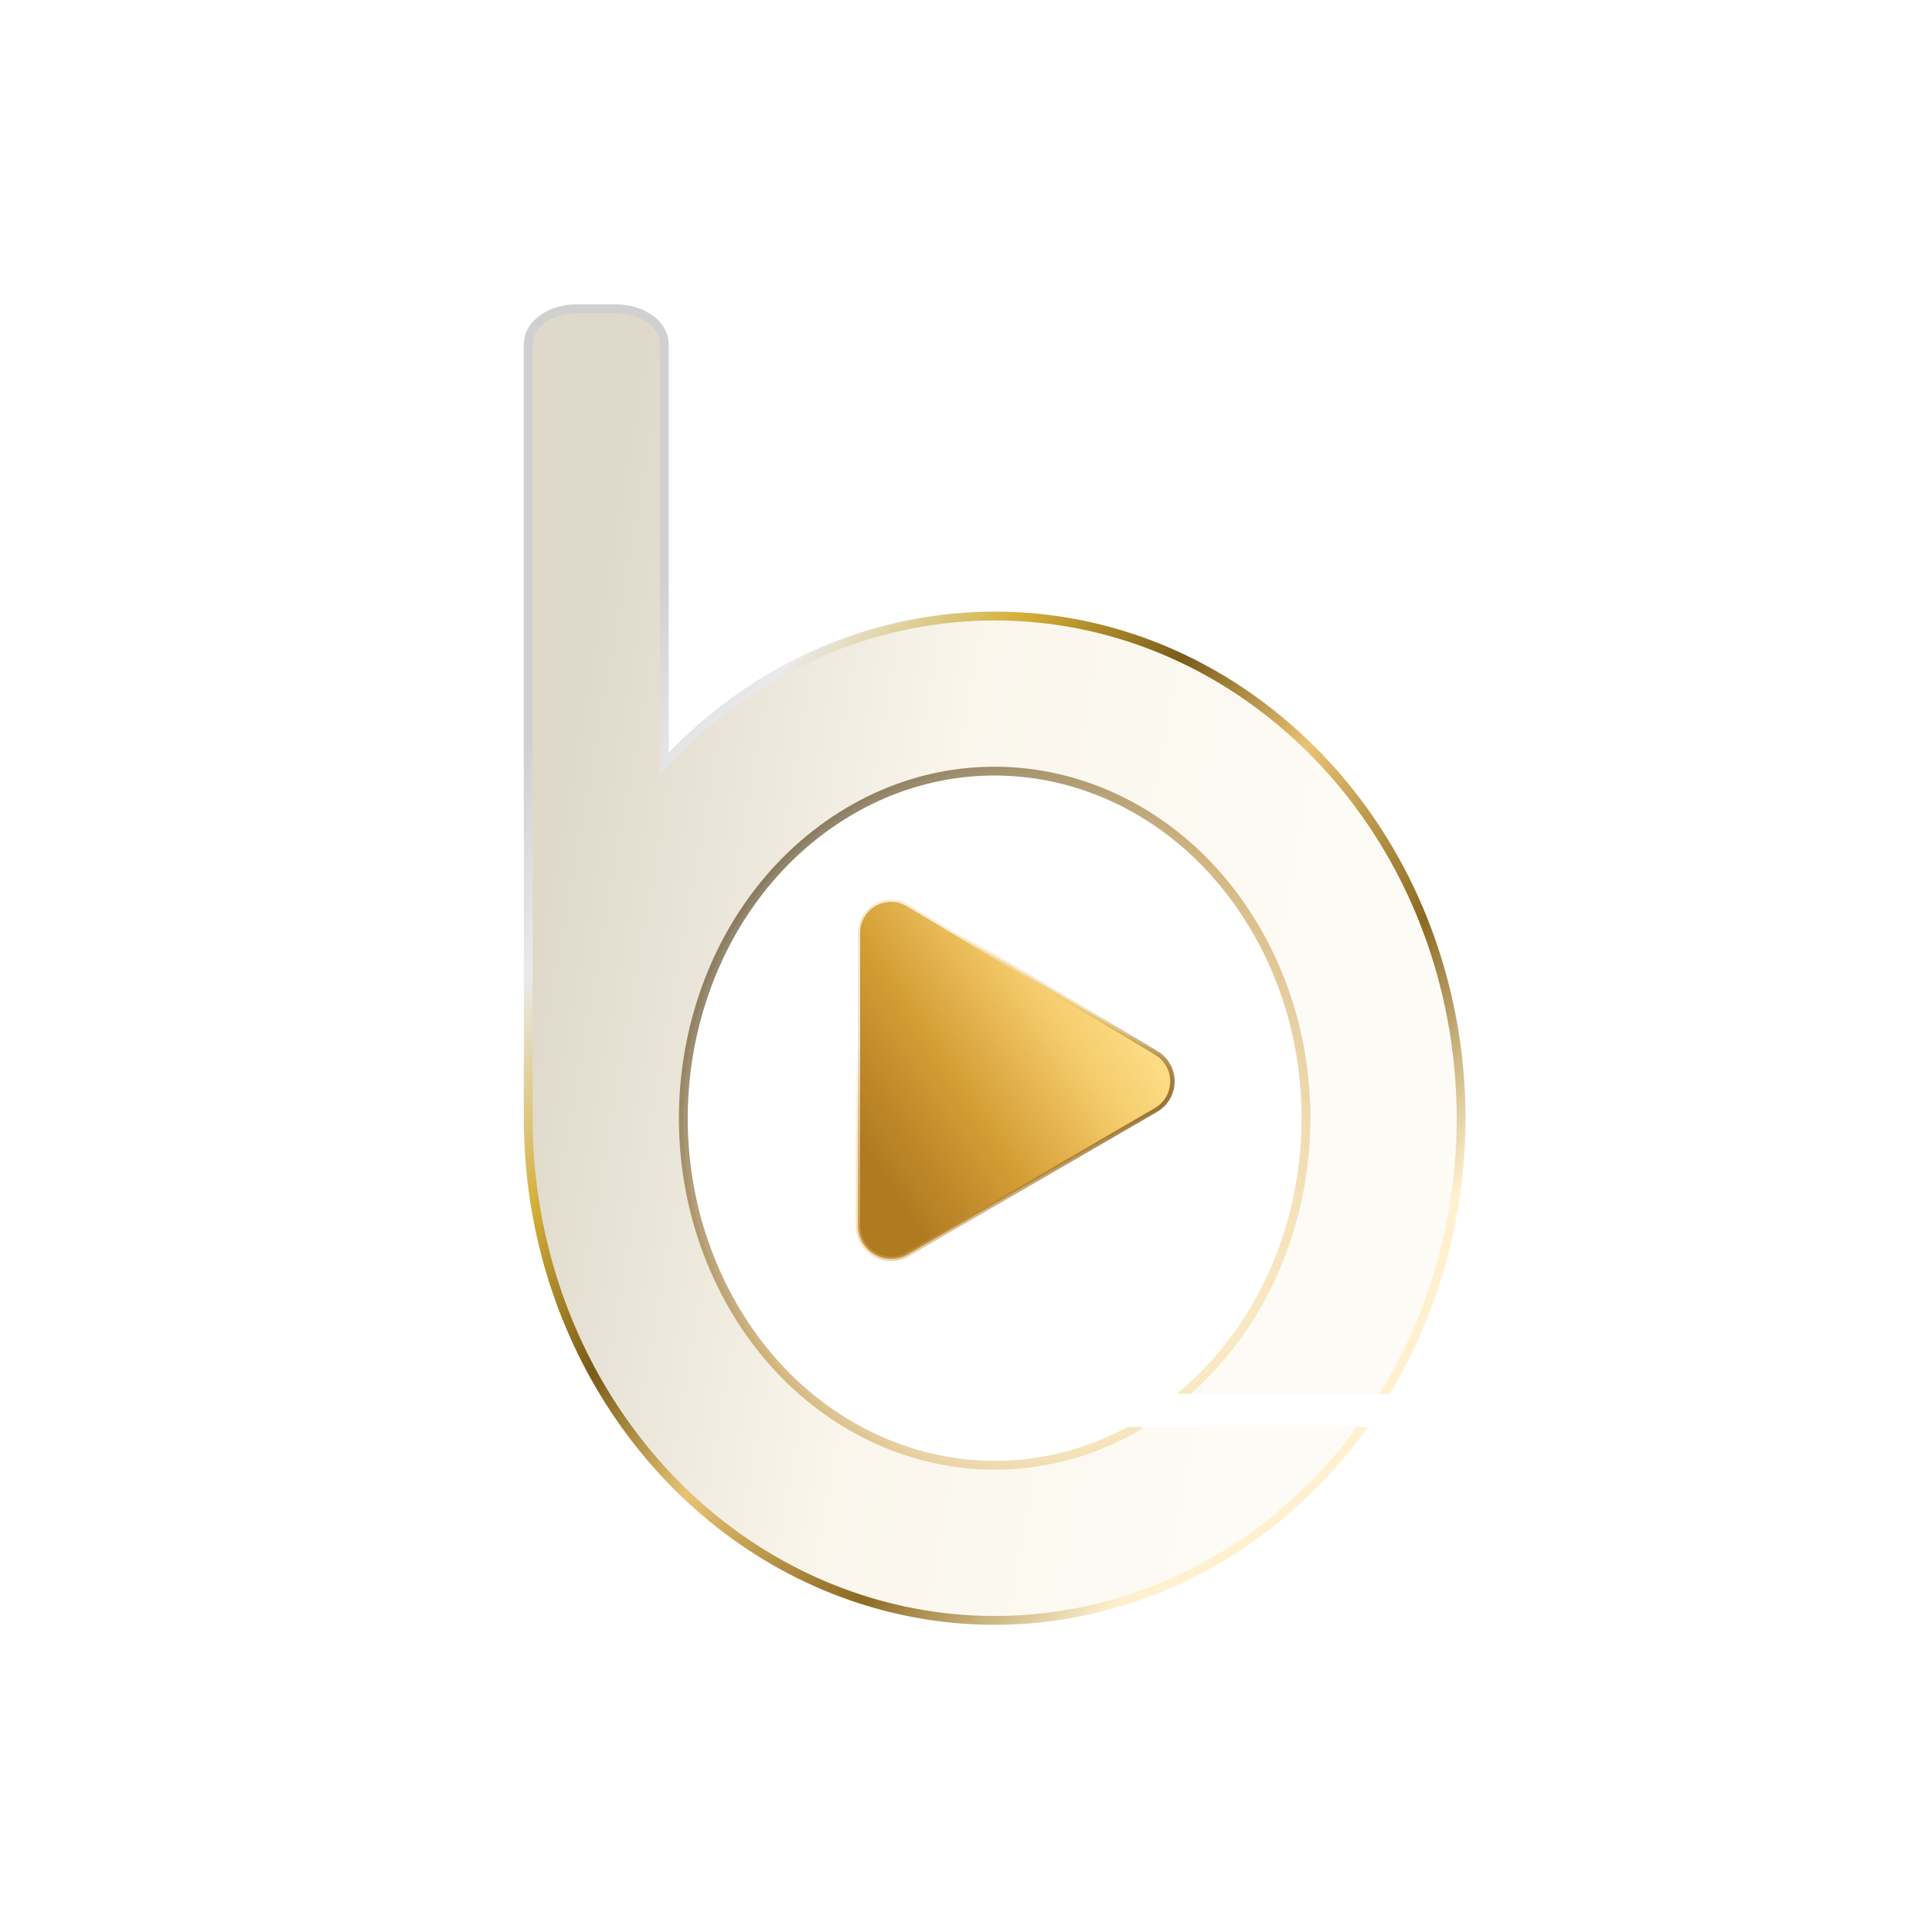
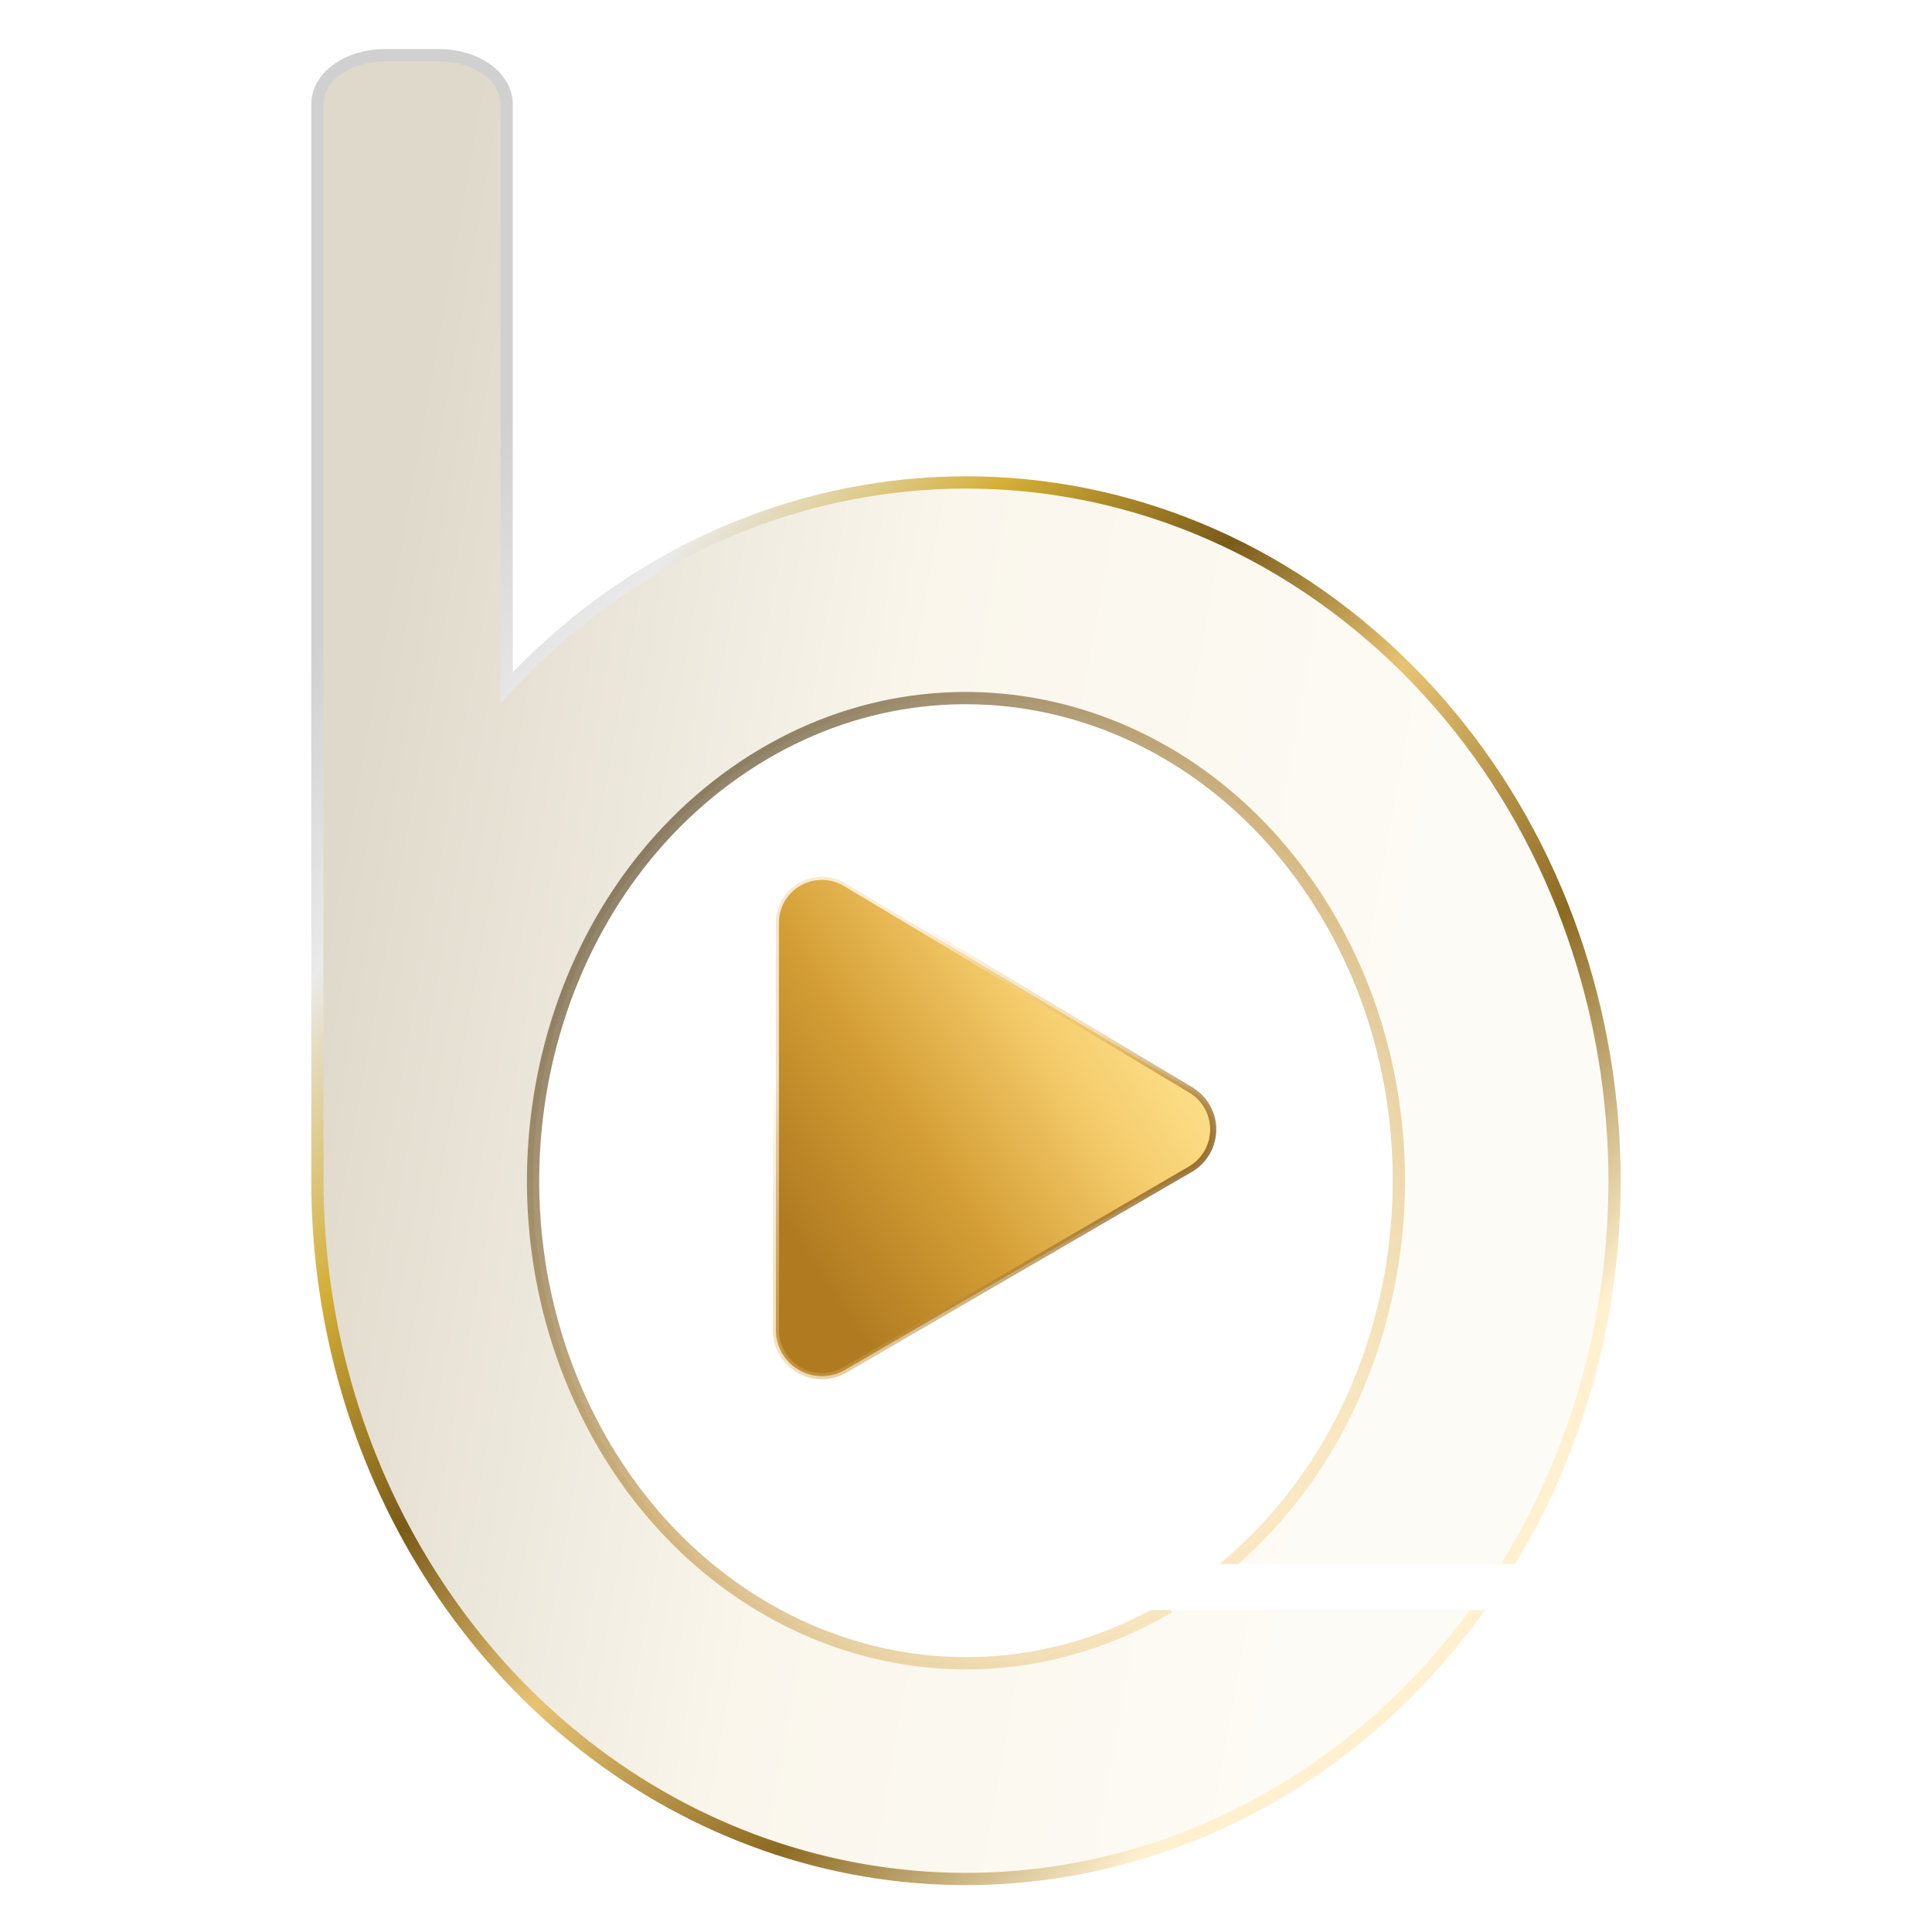
- <svg xmlns="http://www.w3.org/2000/svg" viewBox="0 0 876 876">
+ <svg xmlns="http://www.w3.org/2000/svg" viewBox="136 122 630 630">
  <defs>
    <linearGradient id="d" x1=".1" x2=".9" y1=".1" y2=".3">
      <stop offset="0%" stop-color="#dfd9cb" />
      <stop offset="50%" stop-color="#faf6ec" />
      <stop offset="100%" stop-color="#fdfbf5" />
    </linearGradient>
    <linearGradient id="c" x1=".2" x2=".8" y1=".15" y2=".85">
      <stop offset="0%" stop-color="#d0d0d0" />
      <stop offset="15%" stop-color="#eaeaea" />
      <stop offset="30%" stop-color="#d4af37" />
      <stop offset="45%" stop-color="#7a5b18" />
      <stop offset="60%" stop-color="#e8c374" />
      <stop offset="80%" stop-color="#8c6a21" />
      <stop offset="100%" stop-color="#fff1d0" />
    </linearGradient>
    <linearGradient id="e" x1=".1" x2=".9" y1=".1" y2=".9">
      <stop offset="0%" stop-color="#544527" />
      <stop offset="50%" stop-color="#c49b50" />
      <stop offset="100%" stop-color="#ffe9b8" />
    </linearGradient>
    <linearGradient id="g" x1=".1" x2=".9" y1=".8" y2=".2">
      <stop offset="0%" stop-color="#b07a21" />
      <stop offset="35%" stop-color="#d49e35" />
      <stop offset="70%" stop-color="#f5cc6c" />
      <stop offset="100%" stop-color="#ffe694" />
    </linearGradient>
    <linearGradient id="h" x1=".2" x2=".8" y1=".2" y2=".8">
      <stop offset="0%" stop-color="#fff" stop-opacity=".75" />
      <stop offset="50%" stop-color="#e3b65d" stop-opacity=".4" />
      <stop offset="100%" stop-color="#7a4e10" stop-opacity=".85" />
    </linearGradient>
    <clipPath id="b">
      <path d="M0 0h876v632H510v15h366v229H0Z" />
    </clipPath>
  </defs>
  <g>
    <g clip-path="url(#b)">
      <path fill="none" stroke="url(#c)" stroke-linecap="square" stroke-linejoin="round" stroke-width="8" d="M625.43 632A209.5 225.7 0 0 0 299.2 351.45V156a20 14 0 0 0-20-14h-17.7a20 14 0 0 0-20 14v351a209.5 225.7 0 0 0 373.83 140" />
      <path fill="url(#d)" fill-rule="evenodd" d="M241.5 156a20 14 0 0 1 20-14h17.7a20 14 0 0 1 20 14v195.45A209.5 225.7 0 0 1 625.43 632h-88.7a141.15 157.35 0 1 0-21.3 15h99.9A209.5 225.7 0 0 1 241.5 507z" />
      <path fill="none" stroke="url(#e)" stroke-linecap="square" stroke-width="4" d="M536.73 632a141.15 157.35 0 1 0-21.3 15" opacity=".7" />
    </g>
  </g>
  <g>
    <path fill="url(#g)" stroke="url(#h)" stroke-width="2" d="M389 555.74V422.92a15 15 0 0 1 22.7-12.87l112.61 67.38a15 15 0 0 1-.16 25.84L411.54 568.7A15 15 0 0 1 389 555.74Z" />
  </g>
</svg>
